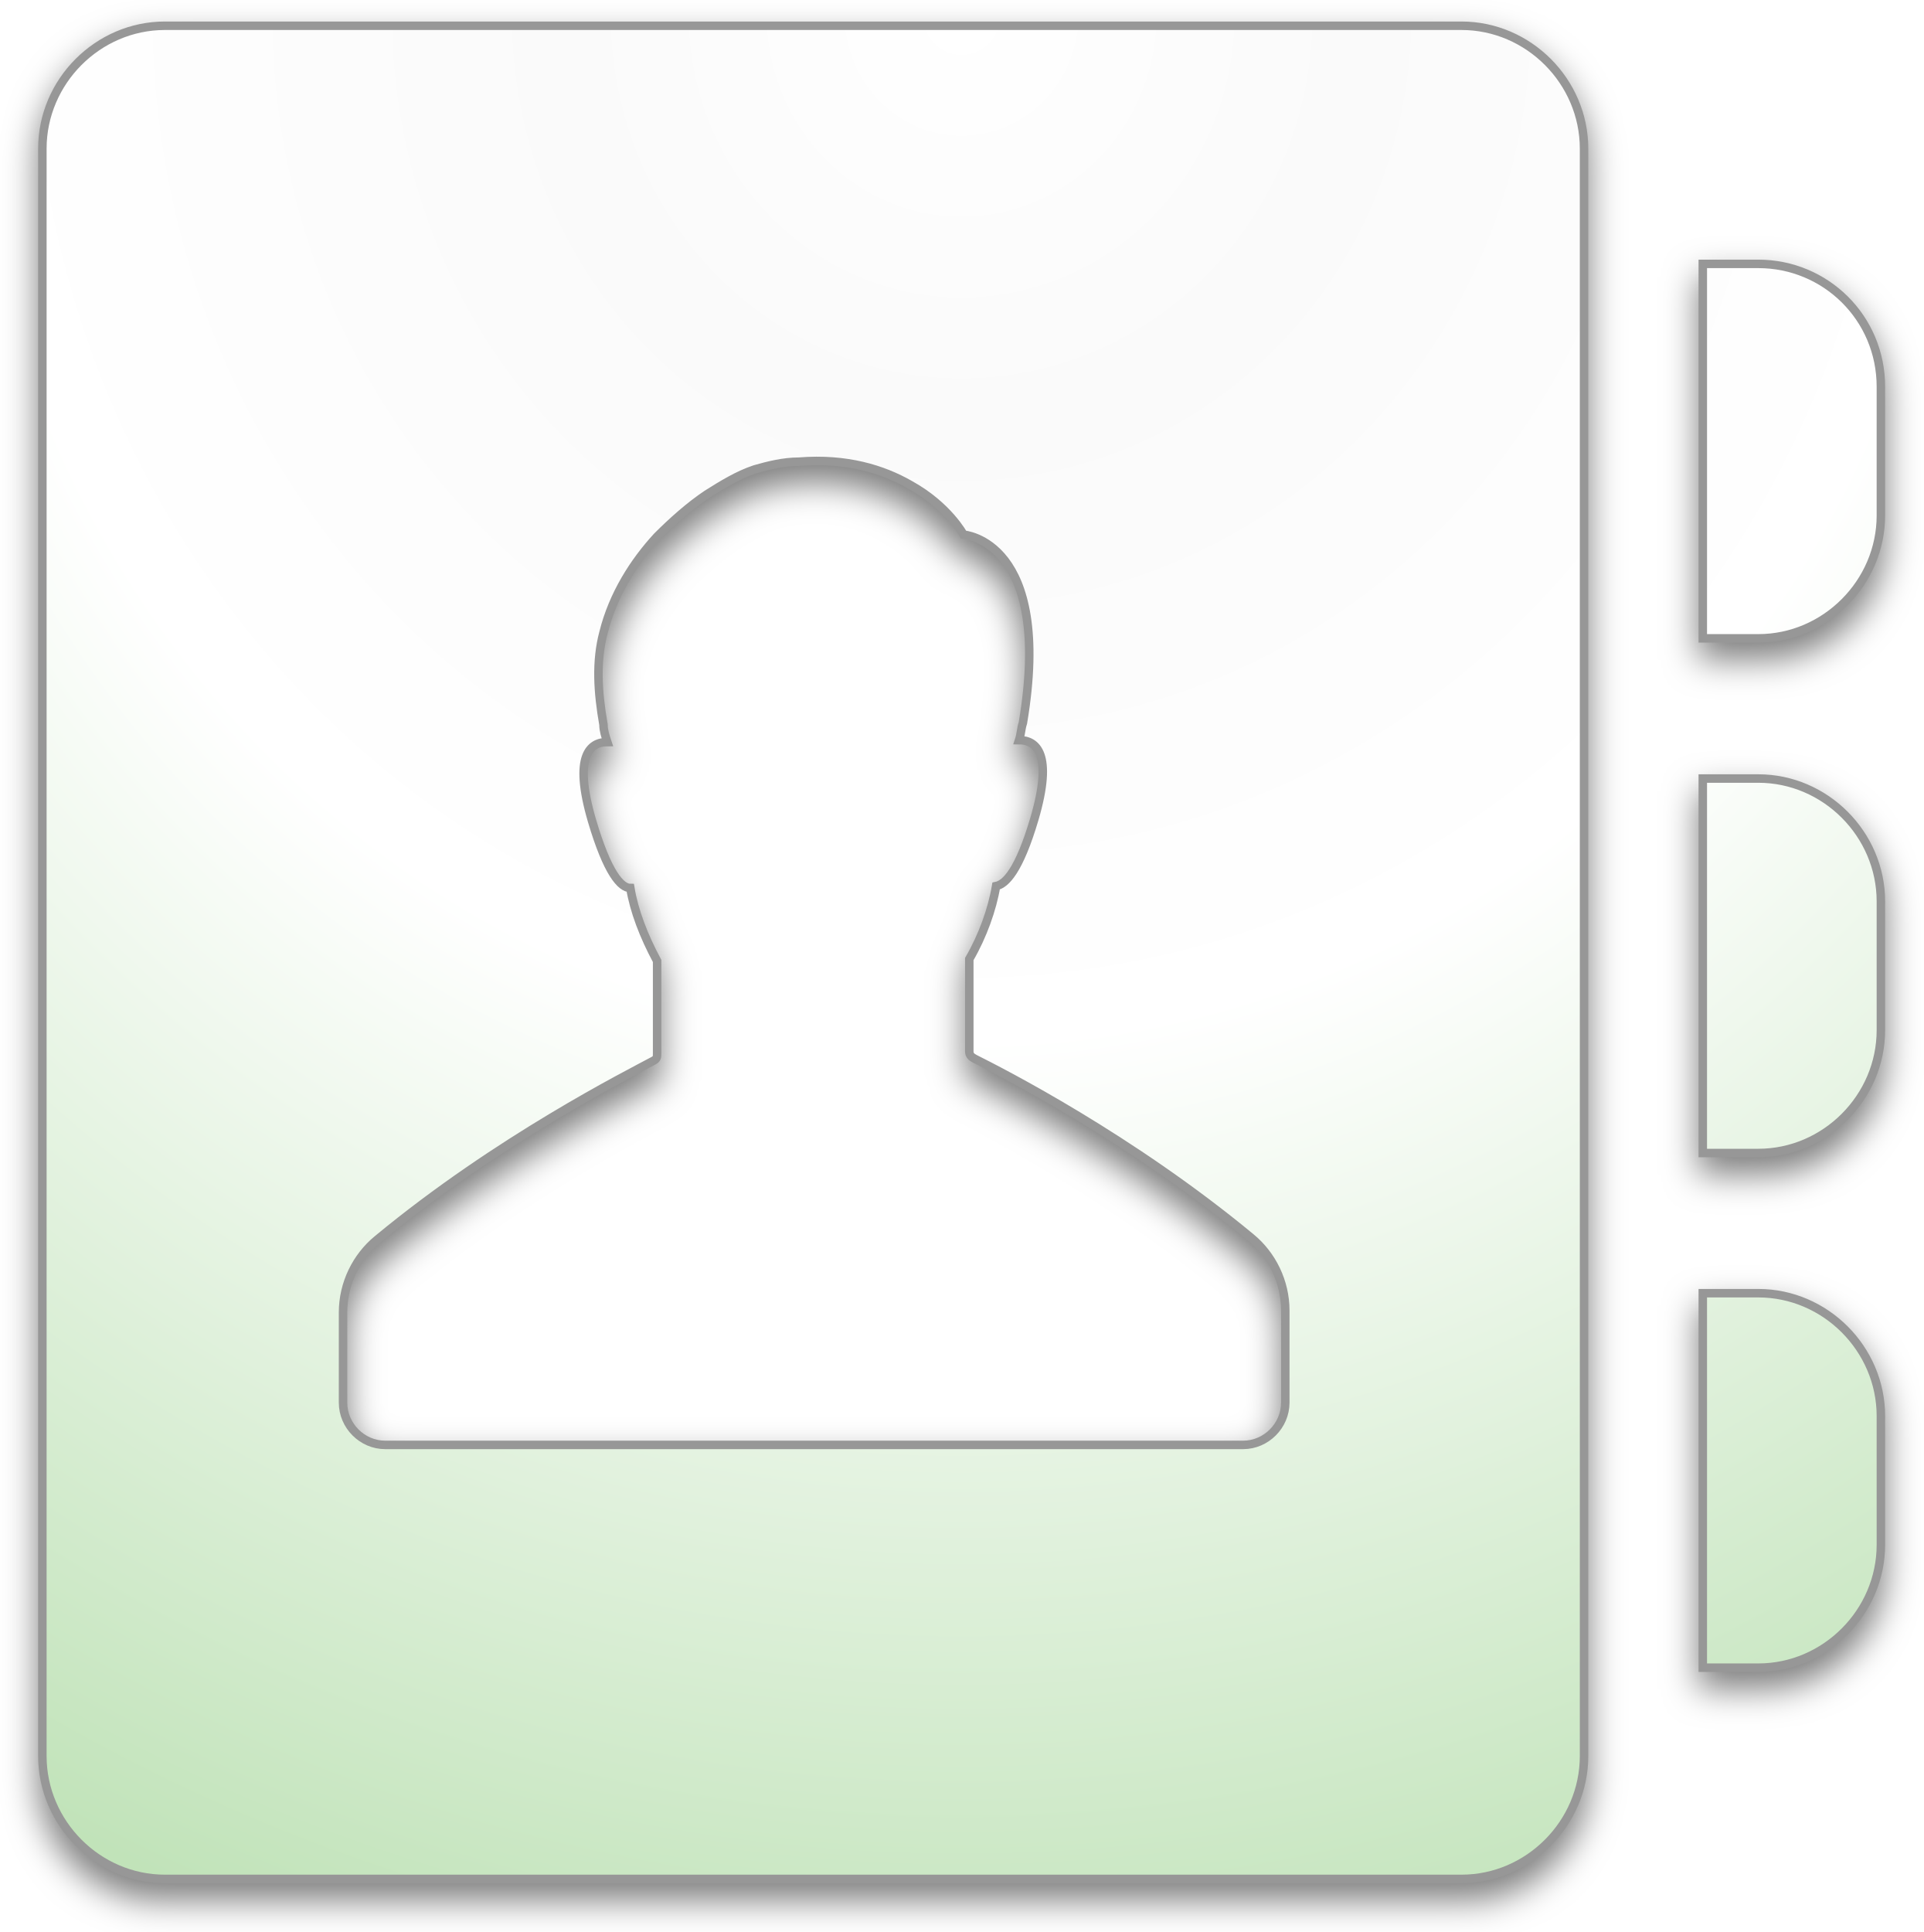
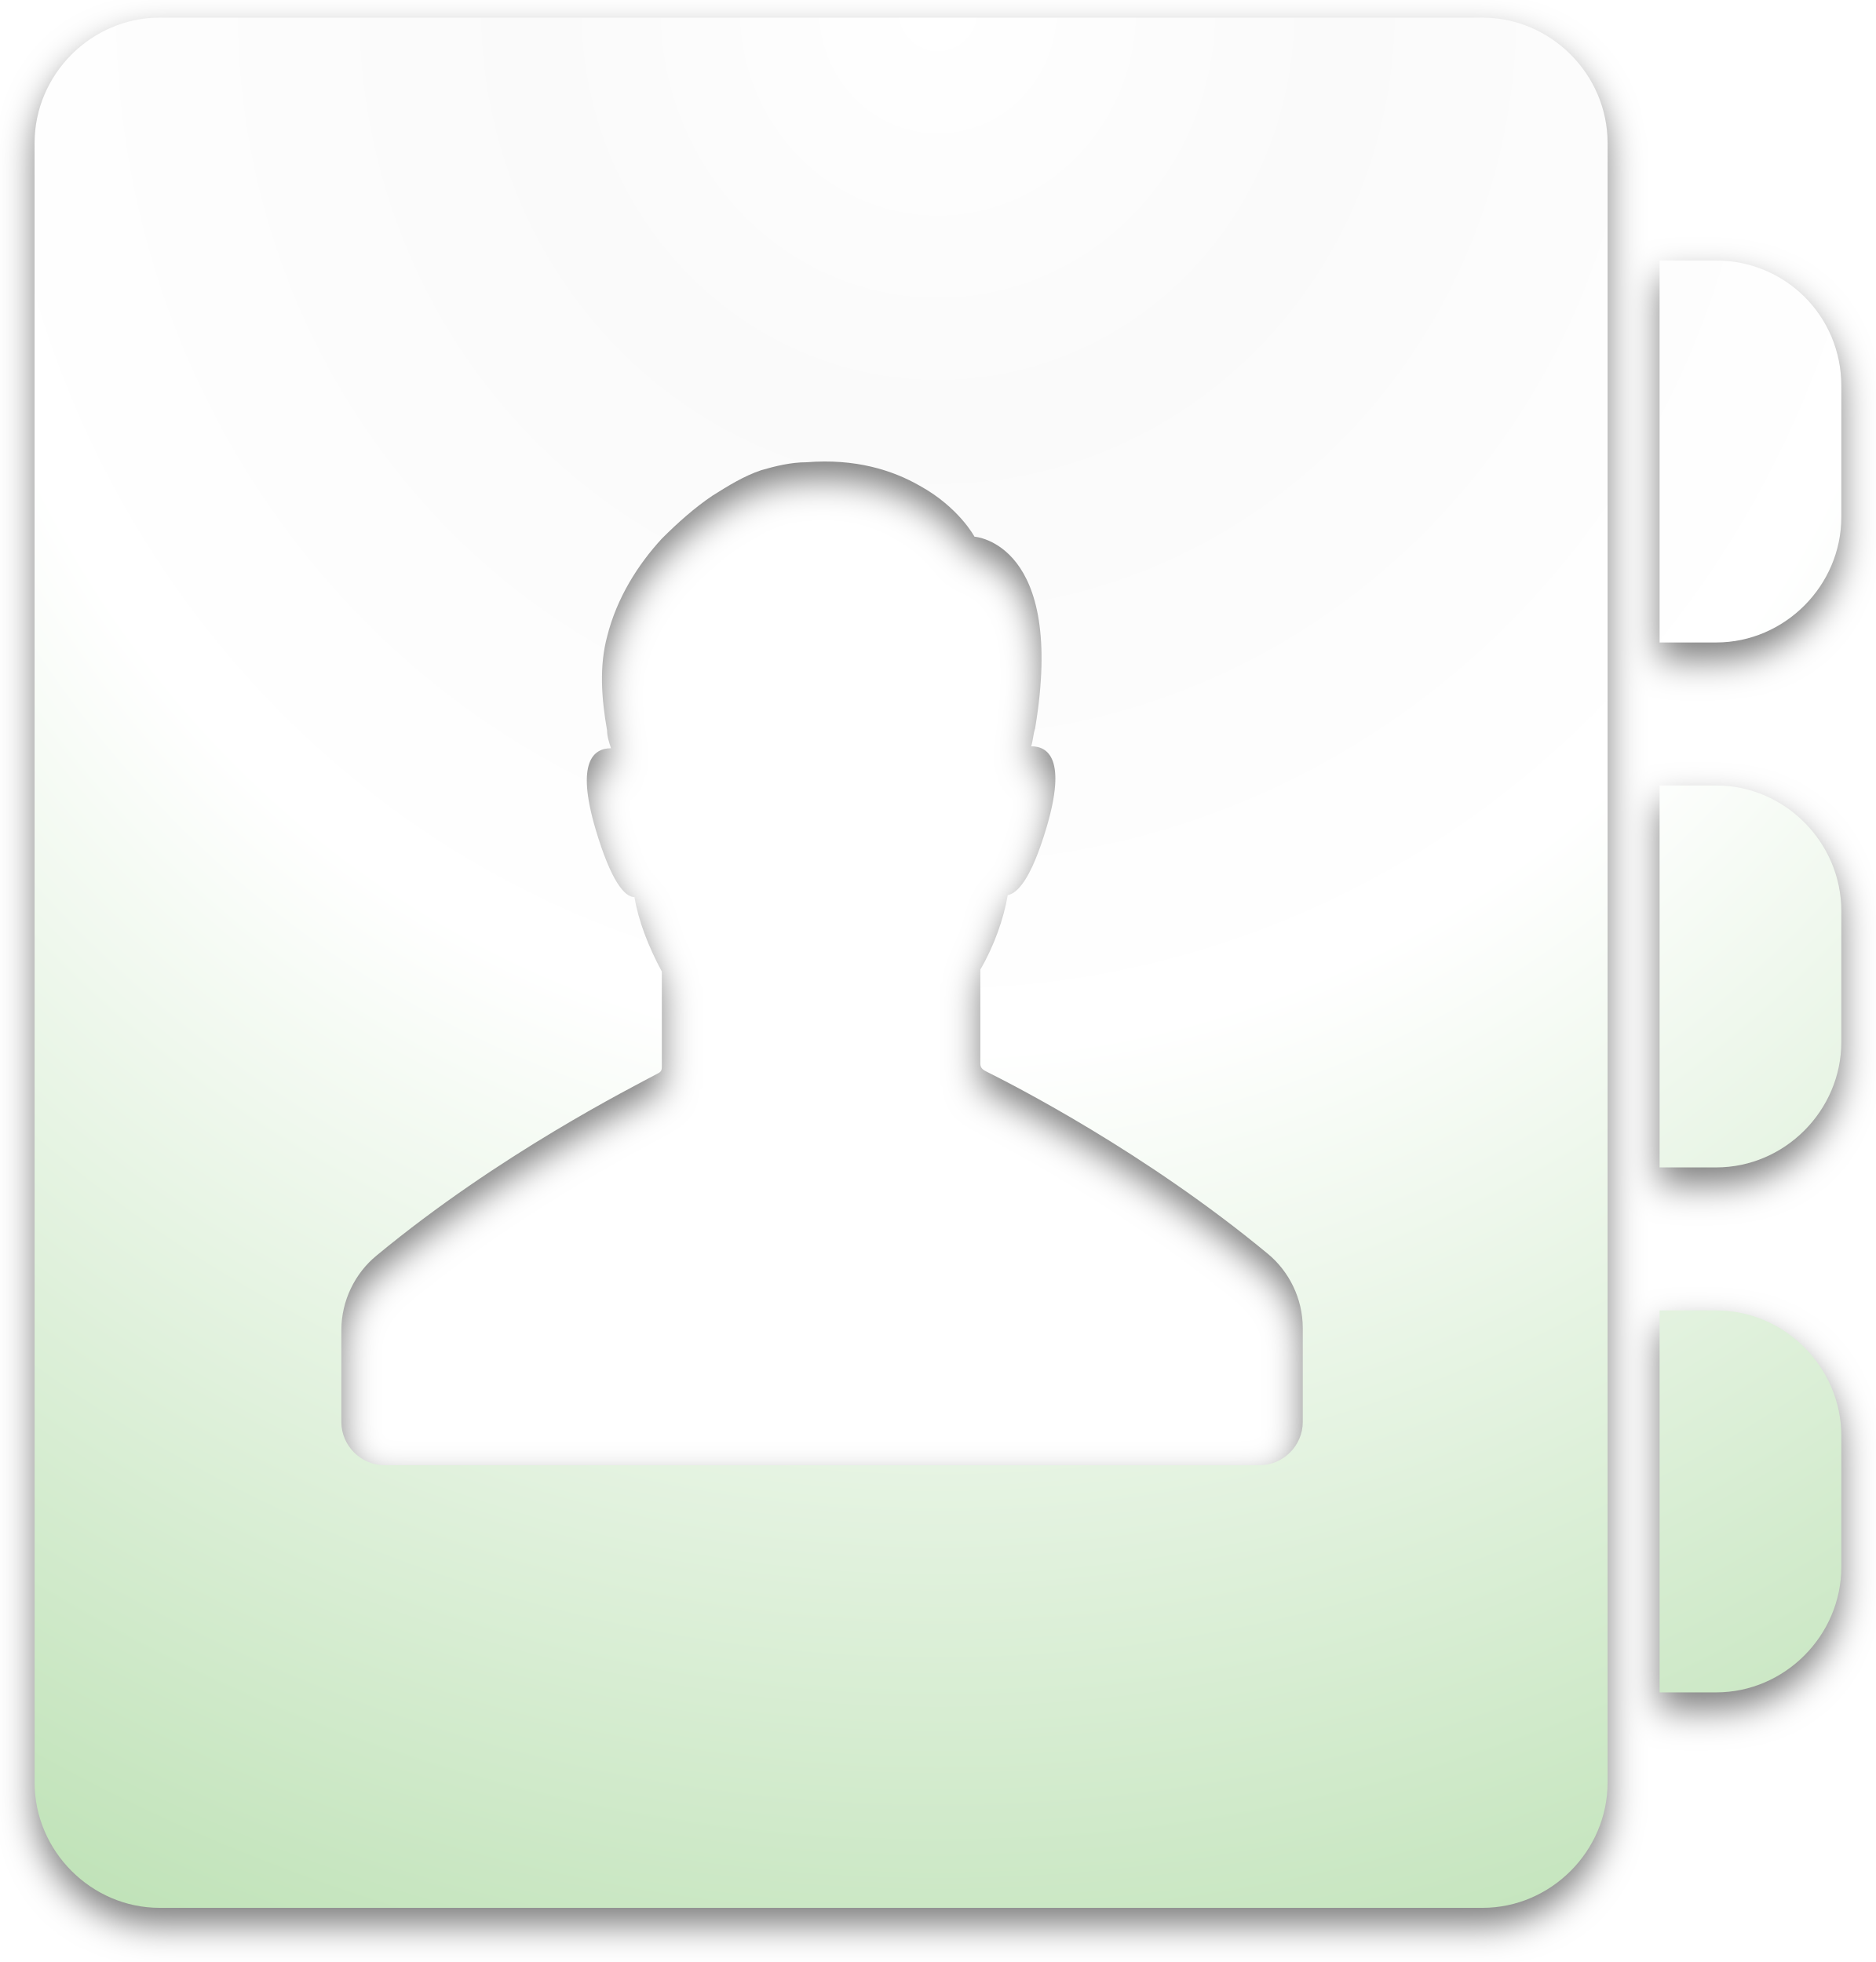
- <svg xmlns="http://www.w3.org/2000/svg" xmlns:xlink="http://www.w3.org/1999/xlink" width="227px" height="228px" viewBox="0 0 227 228" version="1.1">
+ <svg xmlns="http://www.w3.org/2000/svg" xmlns:xlink="http://www.w3.org/1999/xlink" width="217px" height="227px" viewBox="0 0 217 227" version="1.1">
  <defs>
    <radialGradient cx="50%" cy="0%" fx="50%" fy="0%" r="233.931%" id="radialGradient-1">
      <stop stop-color="#FFFFFF" offset="0%" />
      <stop stop-color="#FAFAFA" offset="9.215%" />
      <stop stop-color="#FAFAFA" offset="9.215%" />
      <stop stop-color="#FFFFFF" offset="23.372%" />
      <stop stop-color="#31A217" offset="100%" />
    </radialGradient>
-     <path d="M172.497,3.039 L19.467,3.039 C11.555,3.039 5,9.611 5,17.543 L5,207.23 C5,215.162 11.555,221.735 19.467,221.735 L172.497,221.735 C180.408,221.735 186.964,215.162 186.964,207.23 L186.964,207.23 L186.964,20.716 L186.964,20.716 L186.964,17.543 C186.964,9.611 180.408,3.039 172.497,3.039 Z M151.701,165.531 C151.701,168.25 149.441,170.517 146.728,170.517 L103.328,170.517 L88.635,170.517 L45.461,170.517 C42.749,170.517 40.489,168.25 40.489,165.531 L40.489,154.879 C40.489,151.48 42.071,148.307 44.557,146.268 C58.798,134.483 74.169,126.778 77.107,125.191 C77.559,124.965 77.559,124.738 77.559,124.285 L77.559,113.407 C75.977,110.46 74.847,107.514 74.395,104.795 C73.265,104.795 71.682,102.982 69.874,96.863 C67.614,89.157 69.648,87.571 71.682,87.571 C71.456,86.891 71.23,86.211 71.23,85.531 L71.23,85.531 C70.552,81.679 70.326,78.053 71.23,74.653 C72.36,70.121 74.847,66.268 77.559,63.322 C79.368,61.509 81.402,59.696 83.436,58.336 C85.245,57.203 87.053,56.07 89.088,55.39 L89.088,55.39 C90.67,54.936 92.478,54.483 94.286,54.483 C99.938,54.03 104.232,55.39 107.397,57.203 C111.918,59.696 113.726,63.095 113.726,63.095 C113.726,63.095 124.35,63.775 120.733,85.305 C120.507,85.985 120.507,86.664 120.281,87.344 C122.316,87.344 124.35,88.931 122.09,96.636 C120.281,102.755 118.699,104.341 117.569,104.568 C117.117,107.288 115.986,110.46 114.404,113.18 L114.404,124.058 C114.404,124.511 114.63,124.738 115.082,124.965 C118.247,126.551 133.392,134.256 147.632,146.041 C150.119,148.081 151.701,151.253 151.701,154.653 L151.701,165.531 L151.701,165.531 Z M222,45.645 L222,60.829 C222,68.761 215.445,75.333 207.533,75.333 L200.978,75.333 L200.978,31.141 L207.533,31.141 C215.445,31.141 222,37.486 222,45.645 Z M222,167.117 L222,182.301 C222,190.233 215.445,196.806 207.533,196.806 L200.978,196.806 L200.978,152.613 L207.533,152.613 C215.445,152.613 222,159.185 222,167.117 Z M222,106.381 L222,121.565 C222,129.497 215.445,136.069 207.533,136.069 L200.978,136.069 L200.978,91.877 L207.533,91.877 C215.445,91.877 222,98.449 222,106.381 Z" id="path-2" />
+     <path d="M171.497,2.039 L18.467,2.039 C10.555,2.039 4,8.611 4,16.543 L4,206.23 C4,214.162 10.555,220.735 18.467,220.735 L171.497,220.735 C179.408,220.735 185.964,214.162 185.964,206.23 L185.964,206.23 L185.964,19.716 L185.964,19.716 L185.964,16.543 C185.964,8.611 179.408,2.039 171.497,2.039 Z M150.701,164.531 C150.701,167.25 148.441,169.517 145.728,169.517 L102.328,169.517 L87.635,169.517 L44.461,169.517 C41.749,169.517 39.489,167.25 39.489,164.531 L39.489,153.879 C39.489,150.48 41.071,147.307 43.557,145.268 C57.798,133.483 73.169,125.778 76.107,124.191 C76.559,123.965 76.559,123.738 76.559,123.285 L76.559,112.407 C74.977,109.46 73.847,106.514 73.395,103.795 C72.265,103.795 70.682,101.982 68.874,95.863 C66.614,88.157 68.648,86.571 70.682,86.571 C70.456,85.891 70.23,85.211 70.23,84.531 L70.23,84.531 C69.552,80.679 69.326,77.053 70.23,73.653 C71.36,69.121 73.847,65.268 76.559,62.322 C78.368,60.509 80.402,58.696 82.436,57.336 C84.245,56.203 86.053,55.07 88.088,54.39 L88.088,54.39 C89.67,53.936 91.478,53.483 93.286,53.483 C98.938,53.03 103.232,54.39 106.397,56.203 C110.918,58.696 112.726,62.095 112.726,62.095 C112.726,62.095 123.35,62.775 119.733,84.305 C119.507,84.985 119.507,85.664 119.281,86.344 C121.316,86.344 123.35,87.931 121.09,95.636 C119.281,101.755 117.699,103.341 116.569,103.568 C116.117,106.288 114.986,109.46 113.404,112.18 L113.404,123.058 C113.404,123.511 113.63,123.738 114.082,123.965 C117.247,125.551 132.392,133.256 146.632,145.041 C149.119,147.081 150.701,150.253 150.701,153.653 L150.701,164.531 L150.701,164.531 Z M213,44.645 L213,59.829 C213,67.761 206.445,74.333 198.533,74.333 L191.978,74.333 L191.978,30.141 L198.533,30.141 C206.445,30.141 213,36.486 213,44.645 Z M213,166.117 L213,181.301 C213,189.233 206.445,195.806 198.533,195.806 L191.978,195.806 L191.978,151.613 L198.533,151.613 C206.445,151.613 213,158.185 213,166.117 Z M213,105.381 L213,120.565 C213,128.497 206.445,135.069 198.533,135.069 L191.978,135.069 L191.978,90.877 L198.533,90.877 C206.445,90.877 213,97.449 213,105.381 Z" id="path-2" />
    <filter x="-50%" y="-50%" width="200%" height="200%" filterUnits="objectBoundingBox" id="filter-3">
-       <feMorphology radius="0.5" operator="dilate" in="SourceAlpha" result="shadowSpreadOuter1" />
-       <feOffset dx="0" dy="2" in="shadowSpreadOuter1" result="shadowOffsetOuter1" />
+       <feOffset dx="0" dy="2" in="SourceAlpha" result="shadowOffsetOuter1" />
      <feGaussianBlur stdDeviation="2" in="shadowOffsetOuter1" result="shadowBlurOuter1" />
-       <feComposite in="shadowBlurOuter1" in2="SourceAlpha" operator="out" result="shadowBlurOuter1" />
      <feColorMatrix values="0 0 0 0 0   0 0 0 0 0   0 0 0 0 0  0 0 0 0.5 0" type="matrix" in="shadowBlurOuter1" />
    </filter>
  </defs>
  <g id="Playground" stroke="none" stroke-width="1" fill="none" fill-rule="evenodd">
    <g id="contacts-icon" fill-rule="nonzero">
      <use fill="black" fill-opacity="1" filter="url(#filter-3)" xlink:href="#path-2" />
-       <use stroke="#979797" stroke-width="1" fill="url(#radialGradient-1)" fill-rule="evenodd" xlink:href="#path-2" />
+       <use fill="url(#radialGradient-1)" fill-rule="evenodd" xlink:href="#path-2" />
    </g>
  </g>
</svg>
